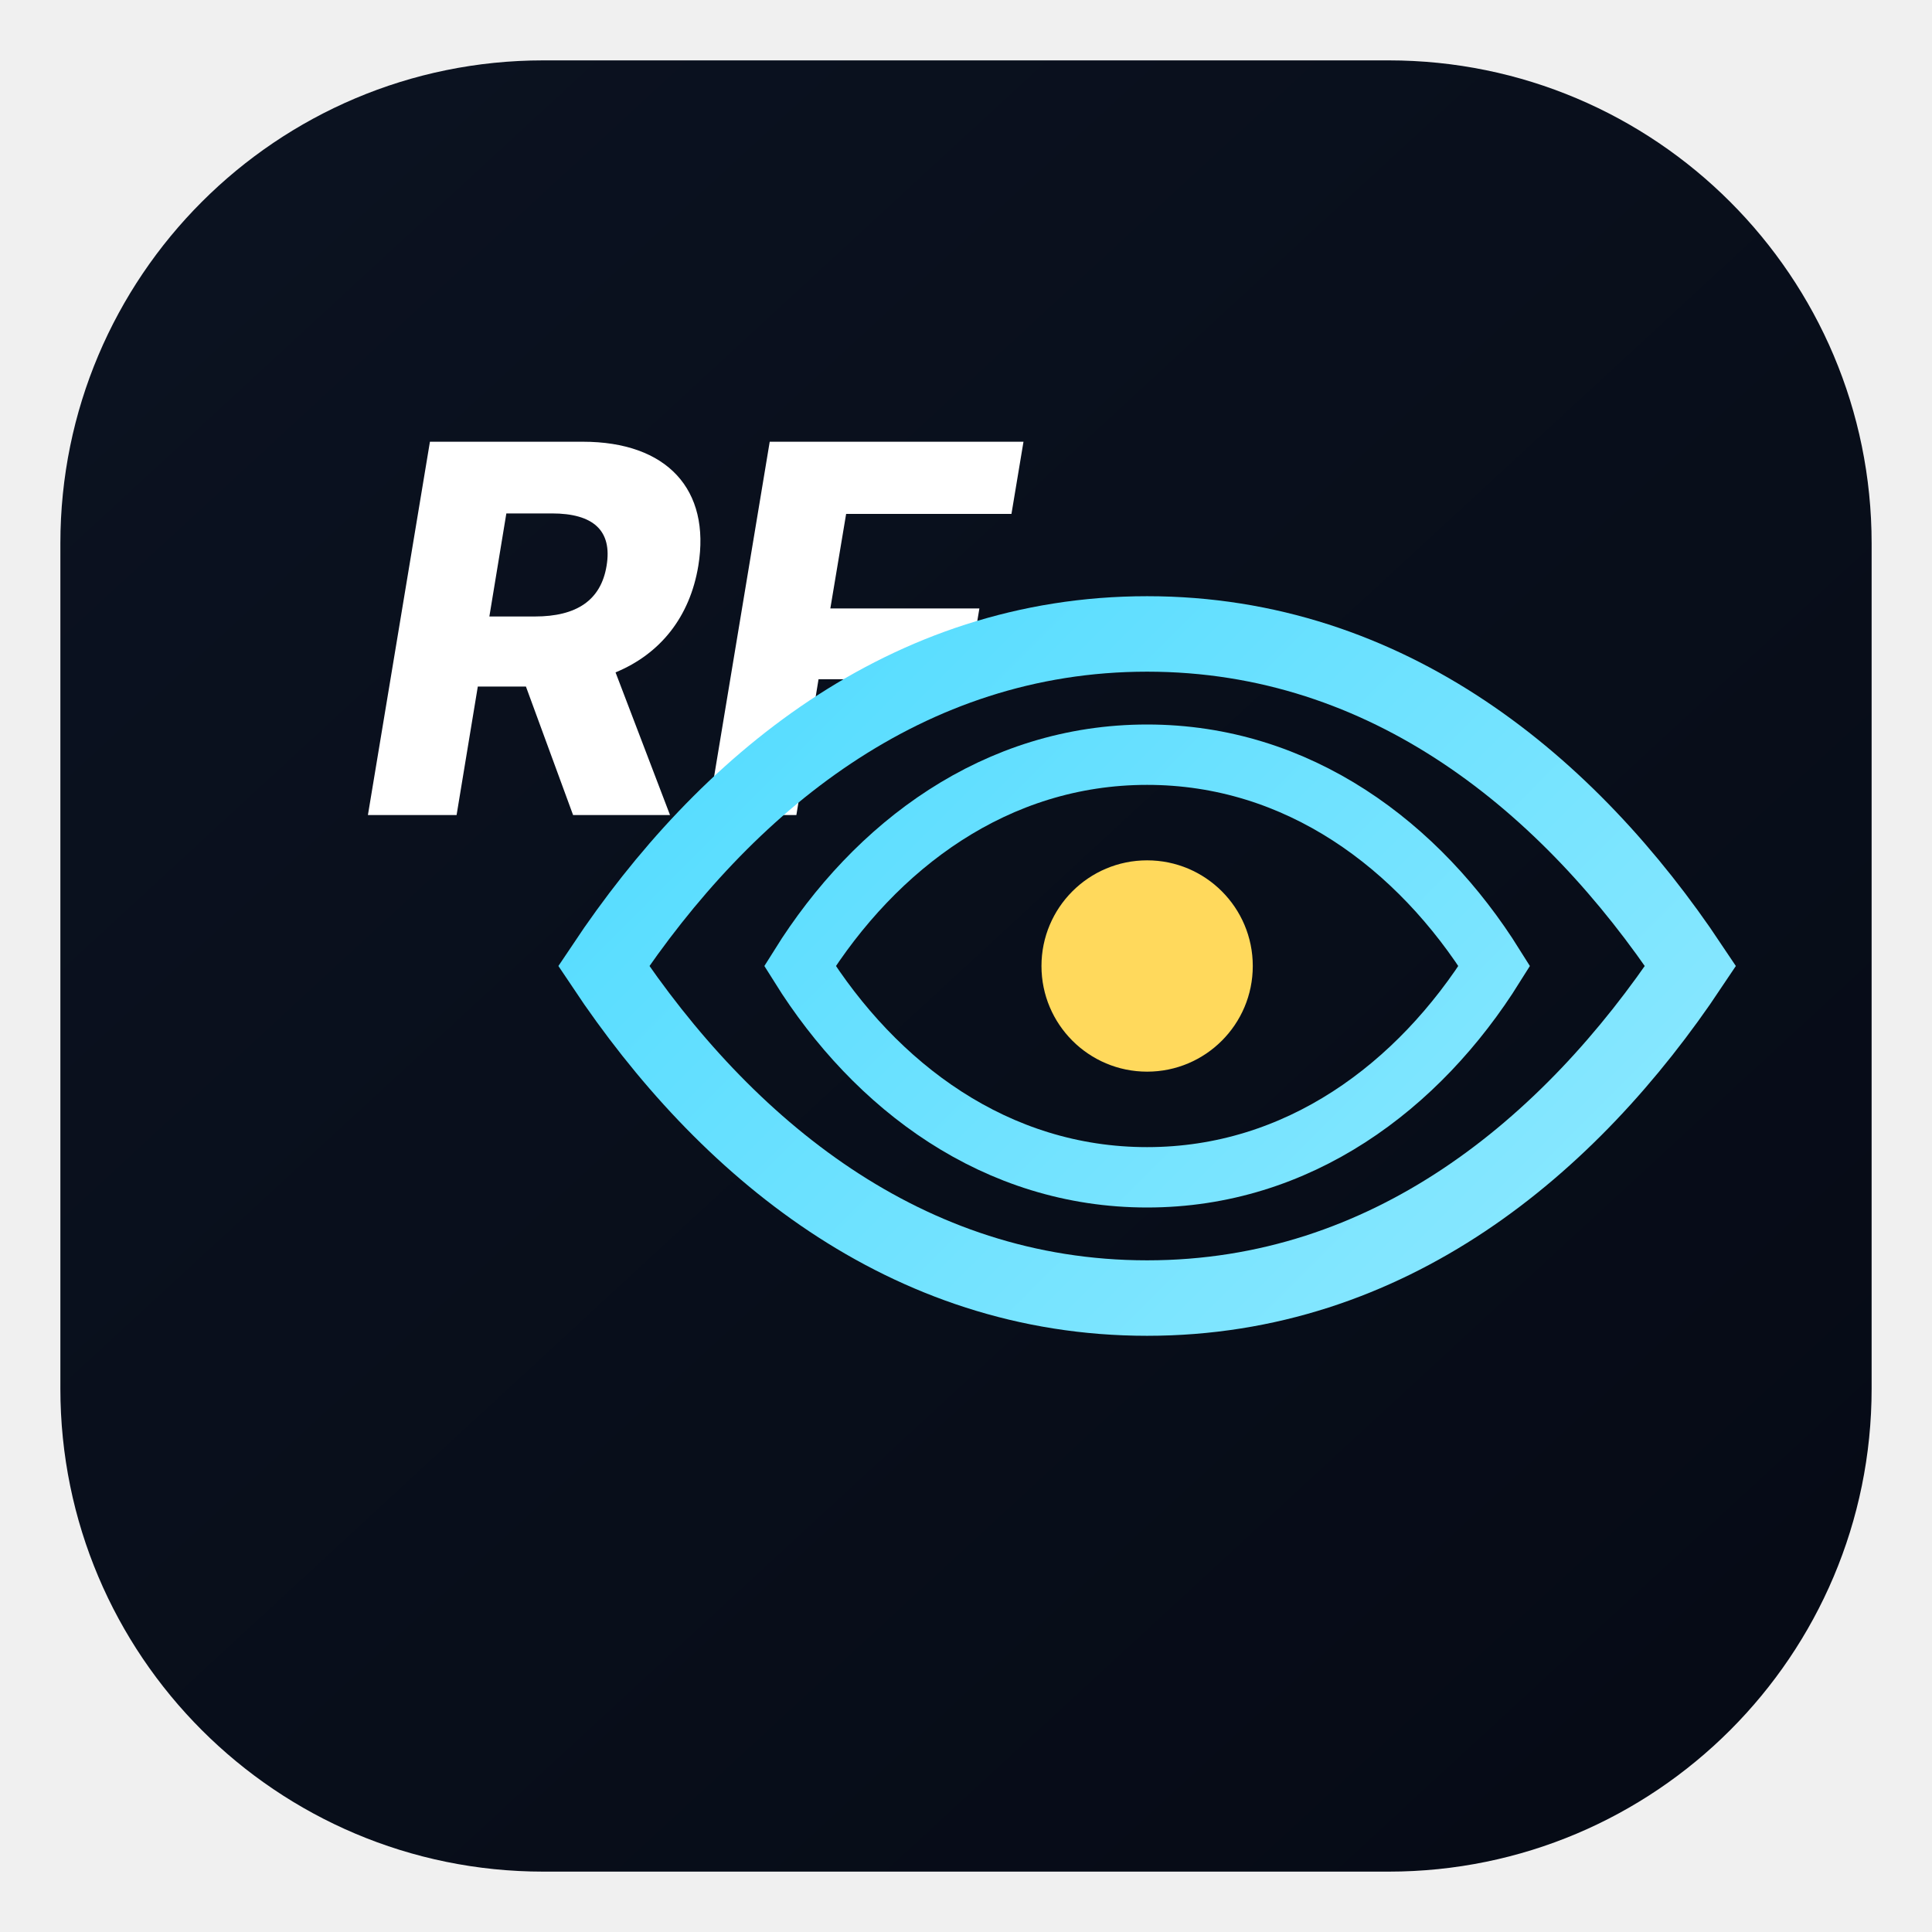
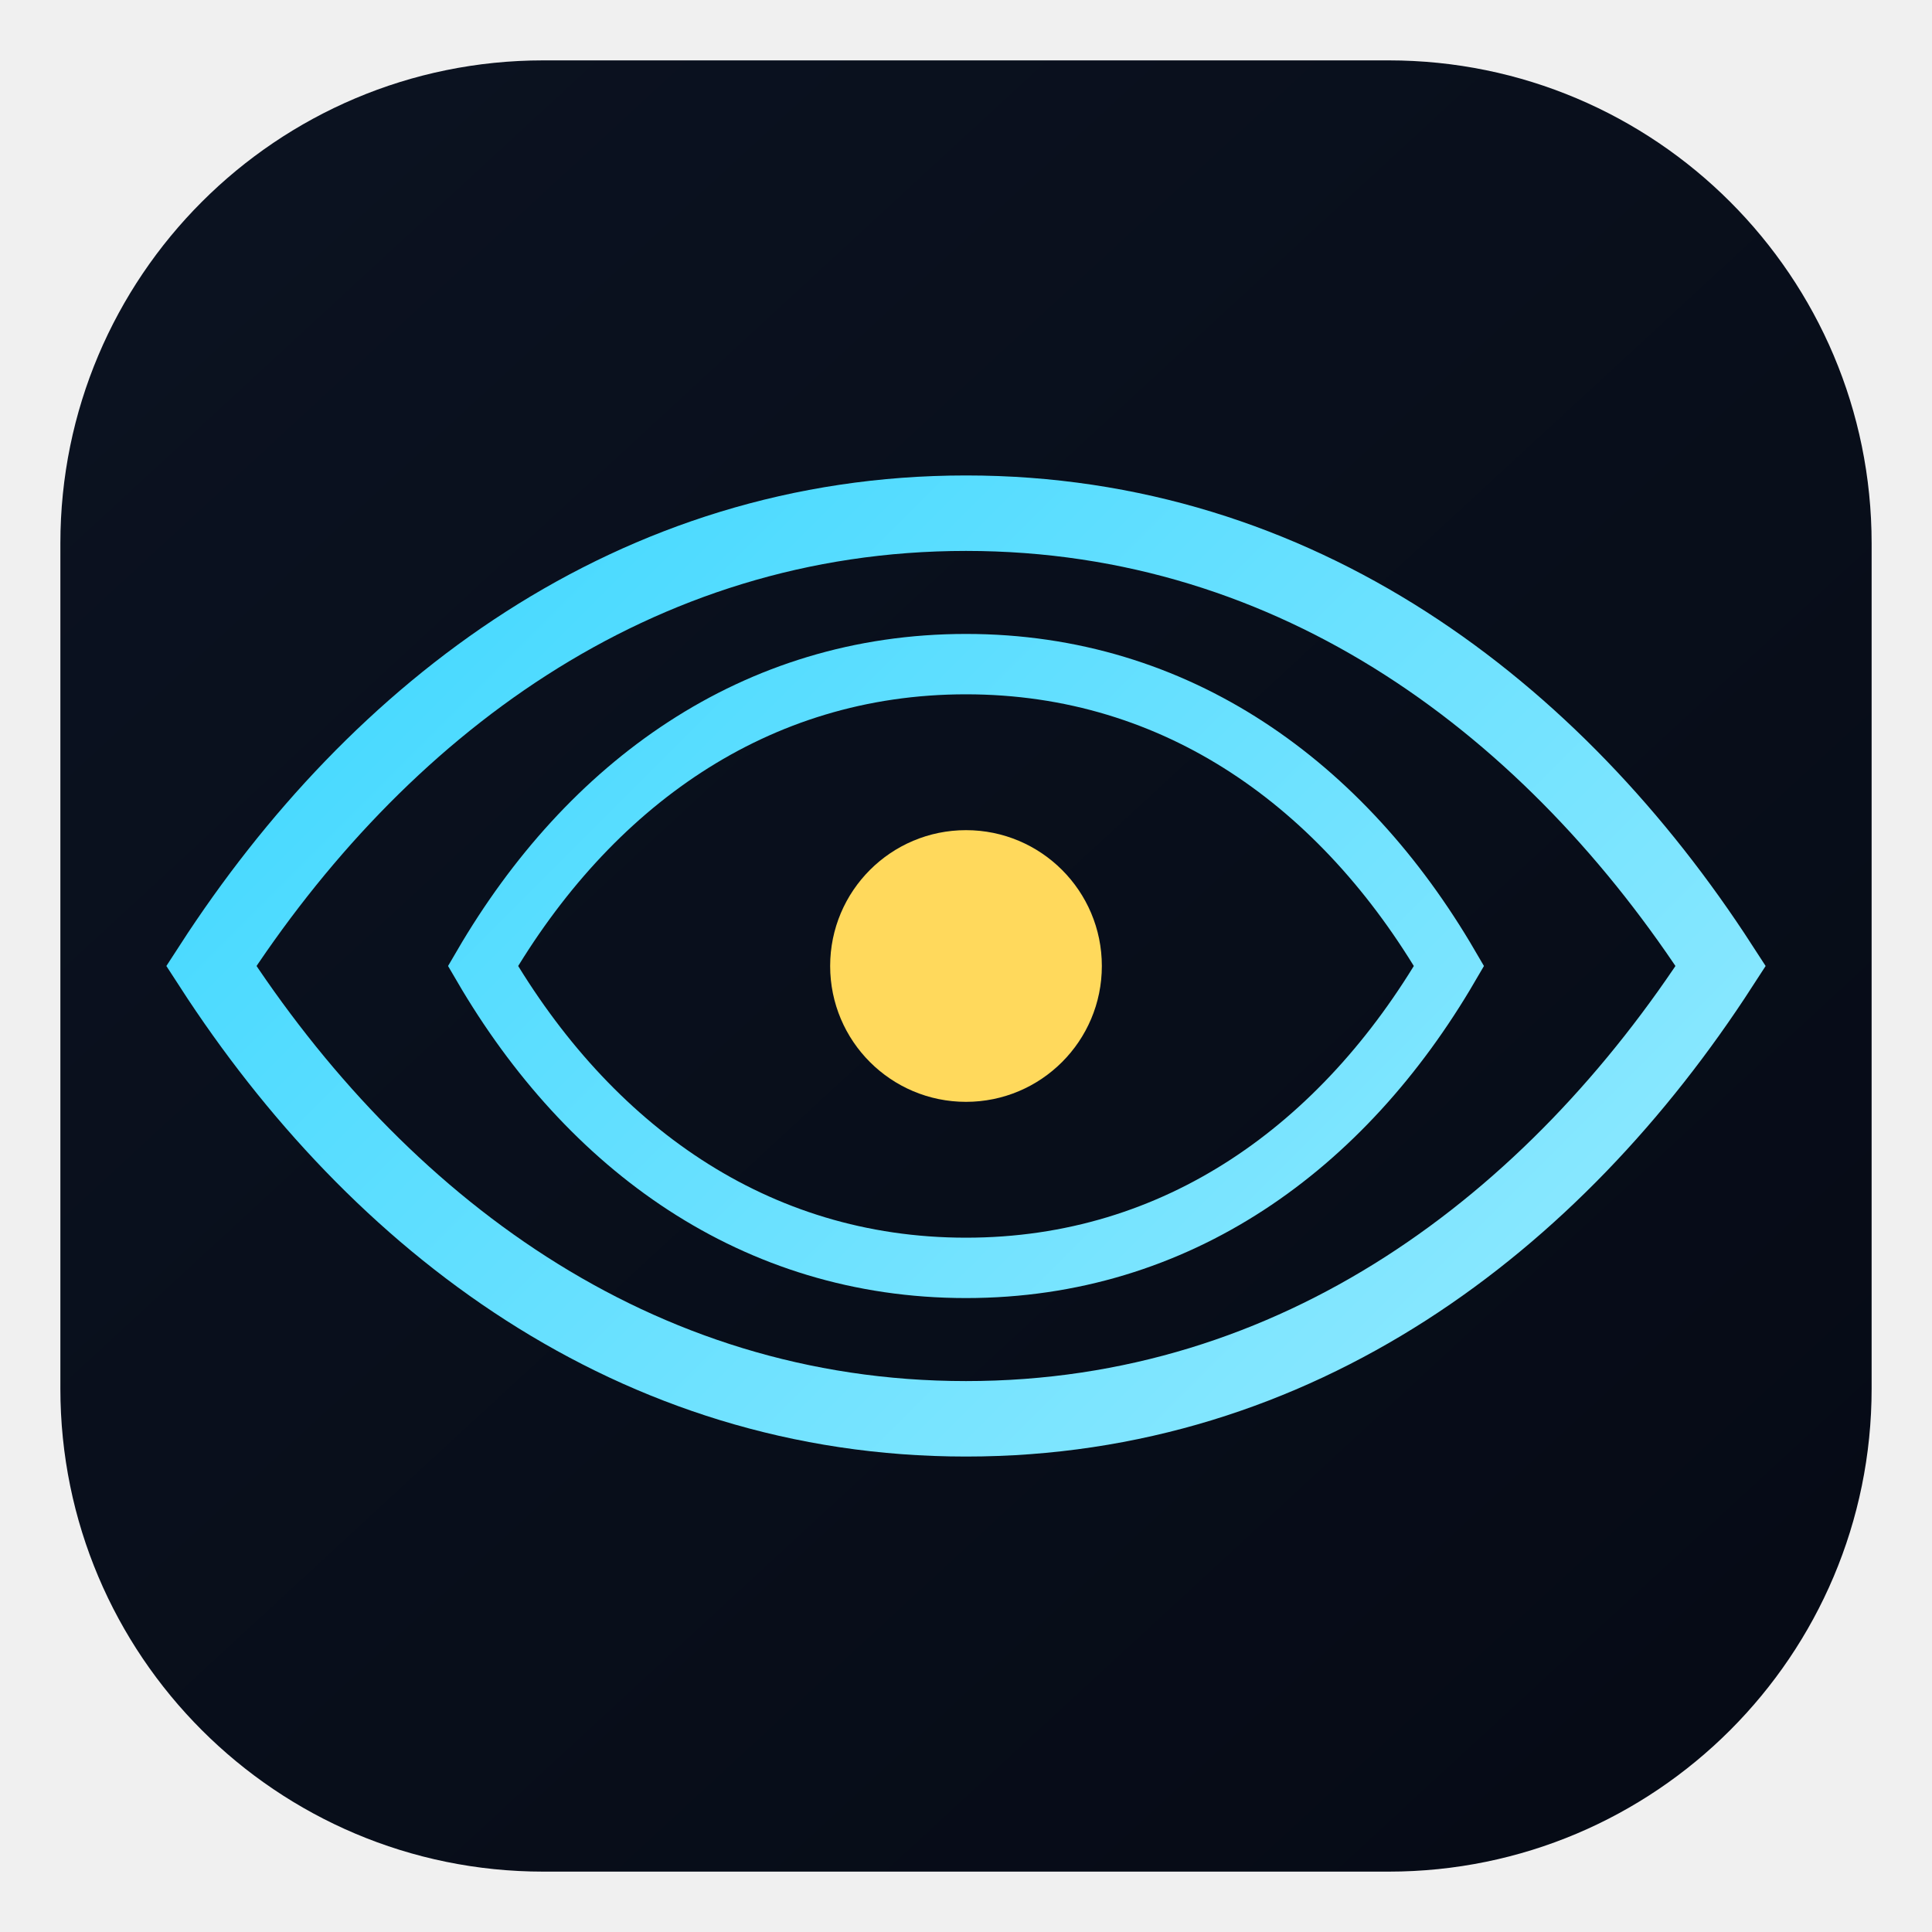
<svg xmlns="http://www.w3.org/2000/svg" width="128" height="128" viewBox="0 0 128 128" fill="none">
  <defs>
    <linearGradient id="bg" x1="16" y1="12" x2="112" y2="116" gradientUnits="userSpaceOnUse">
      <stop stop-color="#0B1220" />
      <stop offset="1" stop-color="#060B16" />
    </linearGradient>
    <linearGradient id="stroke" x1="28" y1="28" x2="96" y2="96" gradientUnits="userSpaceOnUse">
      <stop stop-color="#42D8FF" />
      <stop offset="1" stop-color="#8BE8FF" />
    </linearGradient>
  </defs>
  <rect x="4" y="4" width="120" height="120" rx="32" fill="url(#bg)" />
-   <text x="24" y="54" fill="#FFFFFF" font-family="Inter, Arial, sans-serif" font-size="34" font-style="italic" font-weight="800">
-     RF
-   </text>
-   <path d="M76 42C92 42 104 52 112 64C104 76 92 86 76 86C60 86 48 76 40 64C48 52 60 42 76 42Z" stroke="url(#stroke)" stroke-width="5" />
-   <path d="M76 50C86 50 94 56 99 64C94 72 86 78 76 78C66 78 58 72 53 64C58 56 66 50 76 50Z" stroke="url(#stroke)" stroke-width="4" />
-   <circle cx="76" cy="64" r="7" fill="#FFD95C" />
+   <path d="M64 34C86 34 103 47 114 64C103 81 86 94 64 94C42 94 25 81 14 64C25 47 42 34 64 34Z" stroke="url(#stroke)" stroke-width="5" />
+   <path d="M64 44C78 44 89 52 96 64C89 76 78 84 64 84C50 84 39 76 32 64C39 52 50 44 64 44Z" stroke="url(#stroke)" stroke-width="4" />
+   <circle cx="64" cy="64" r="9" fill="#FFD95C" />
</svg>
